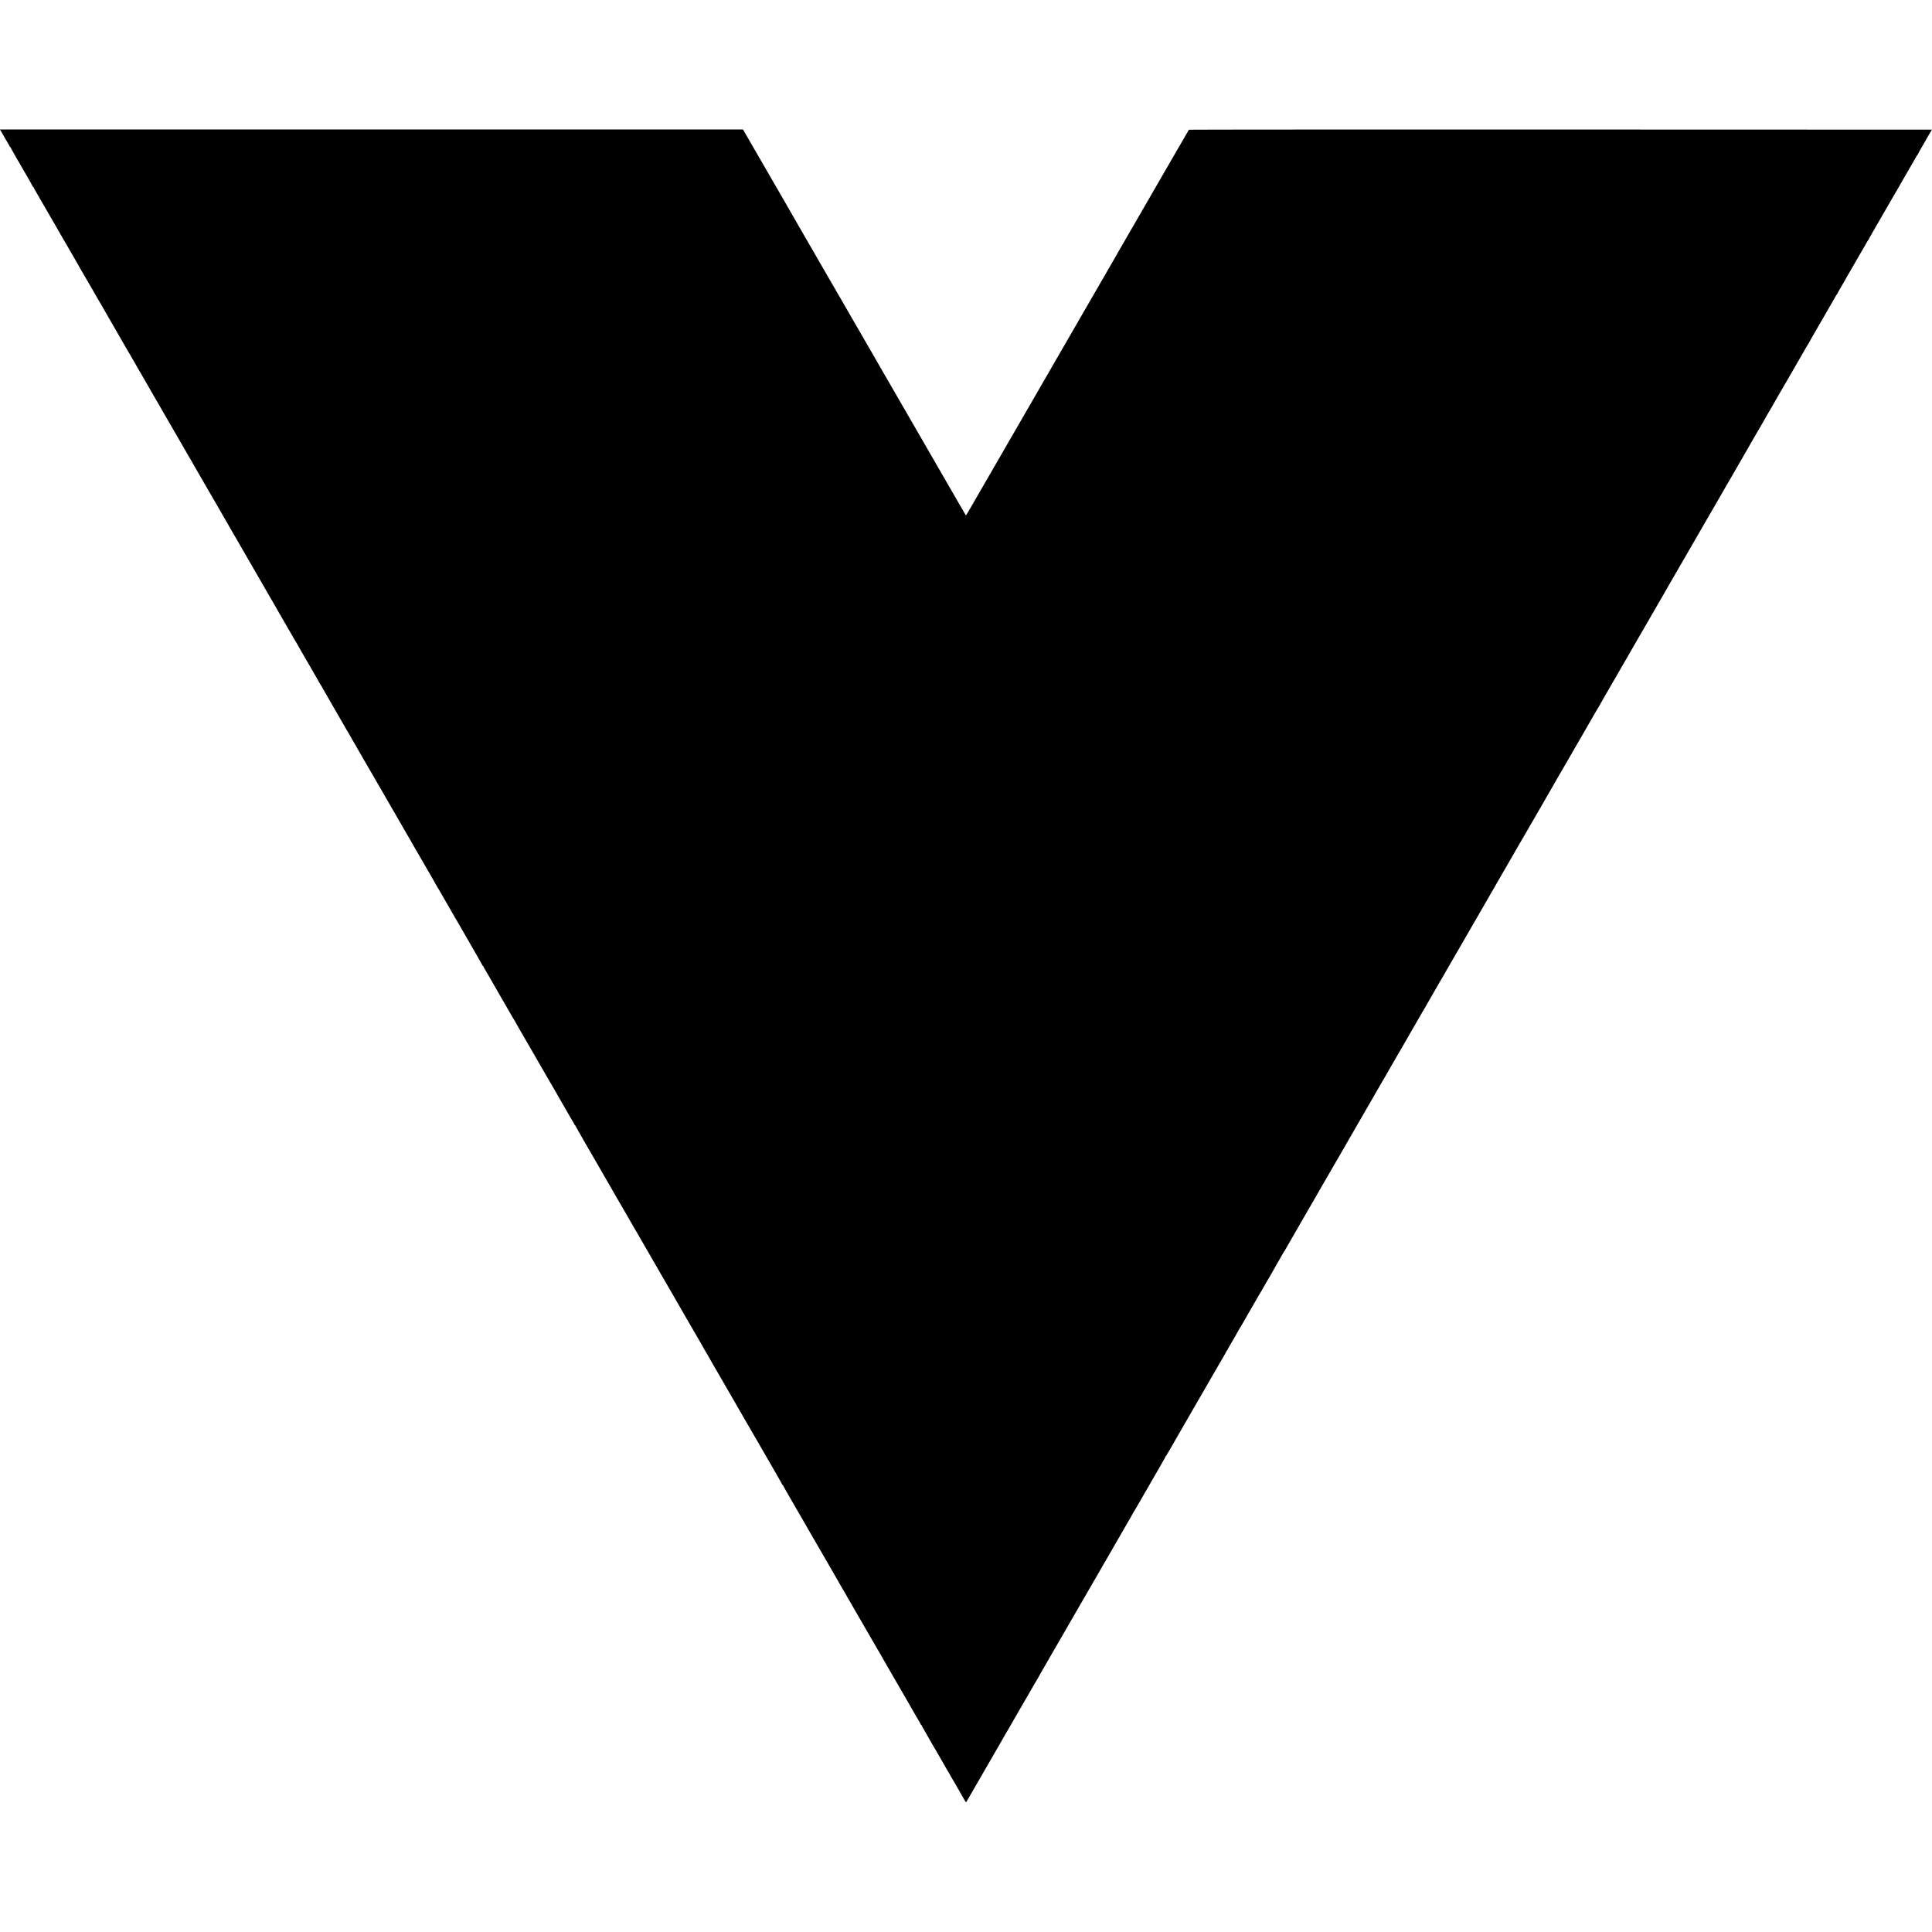
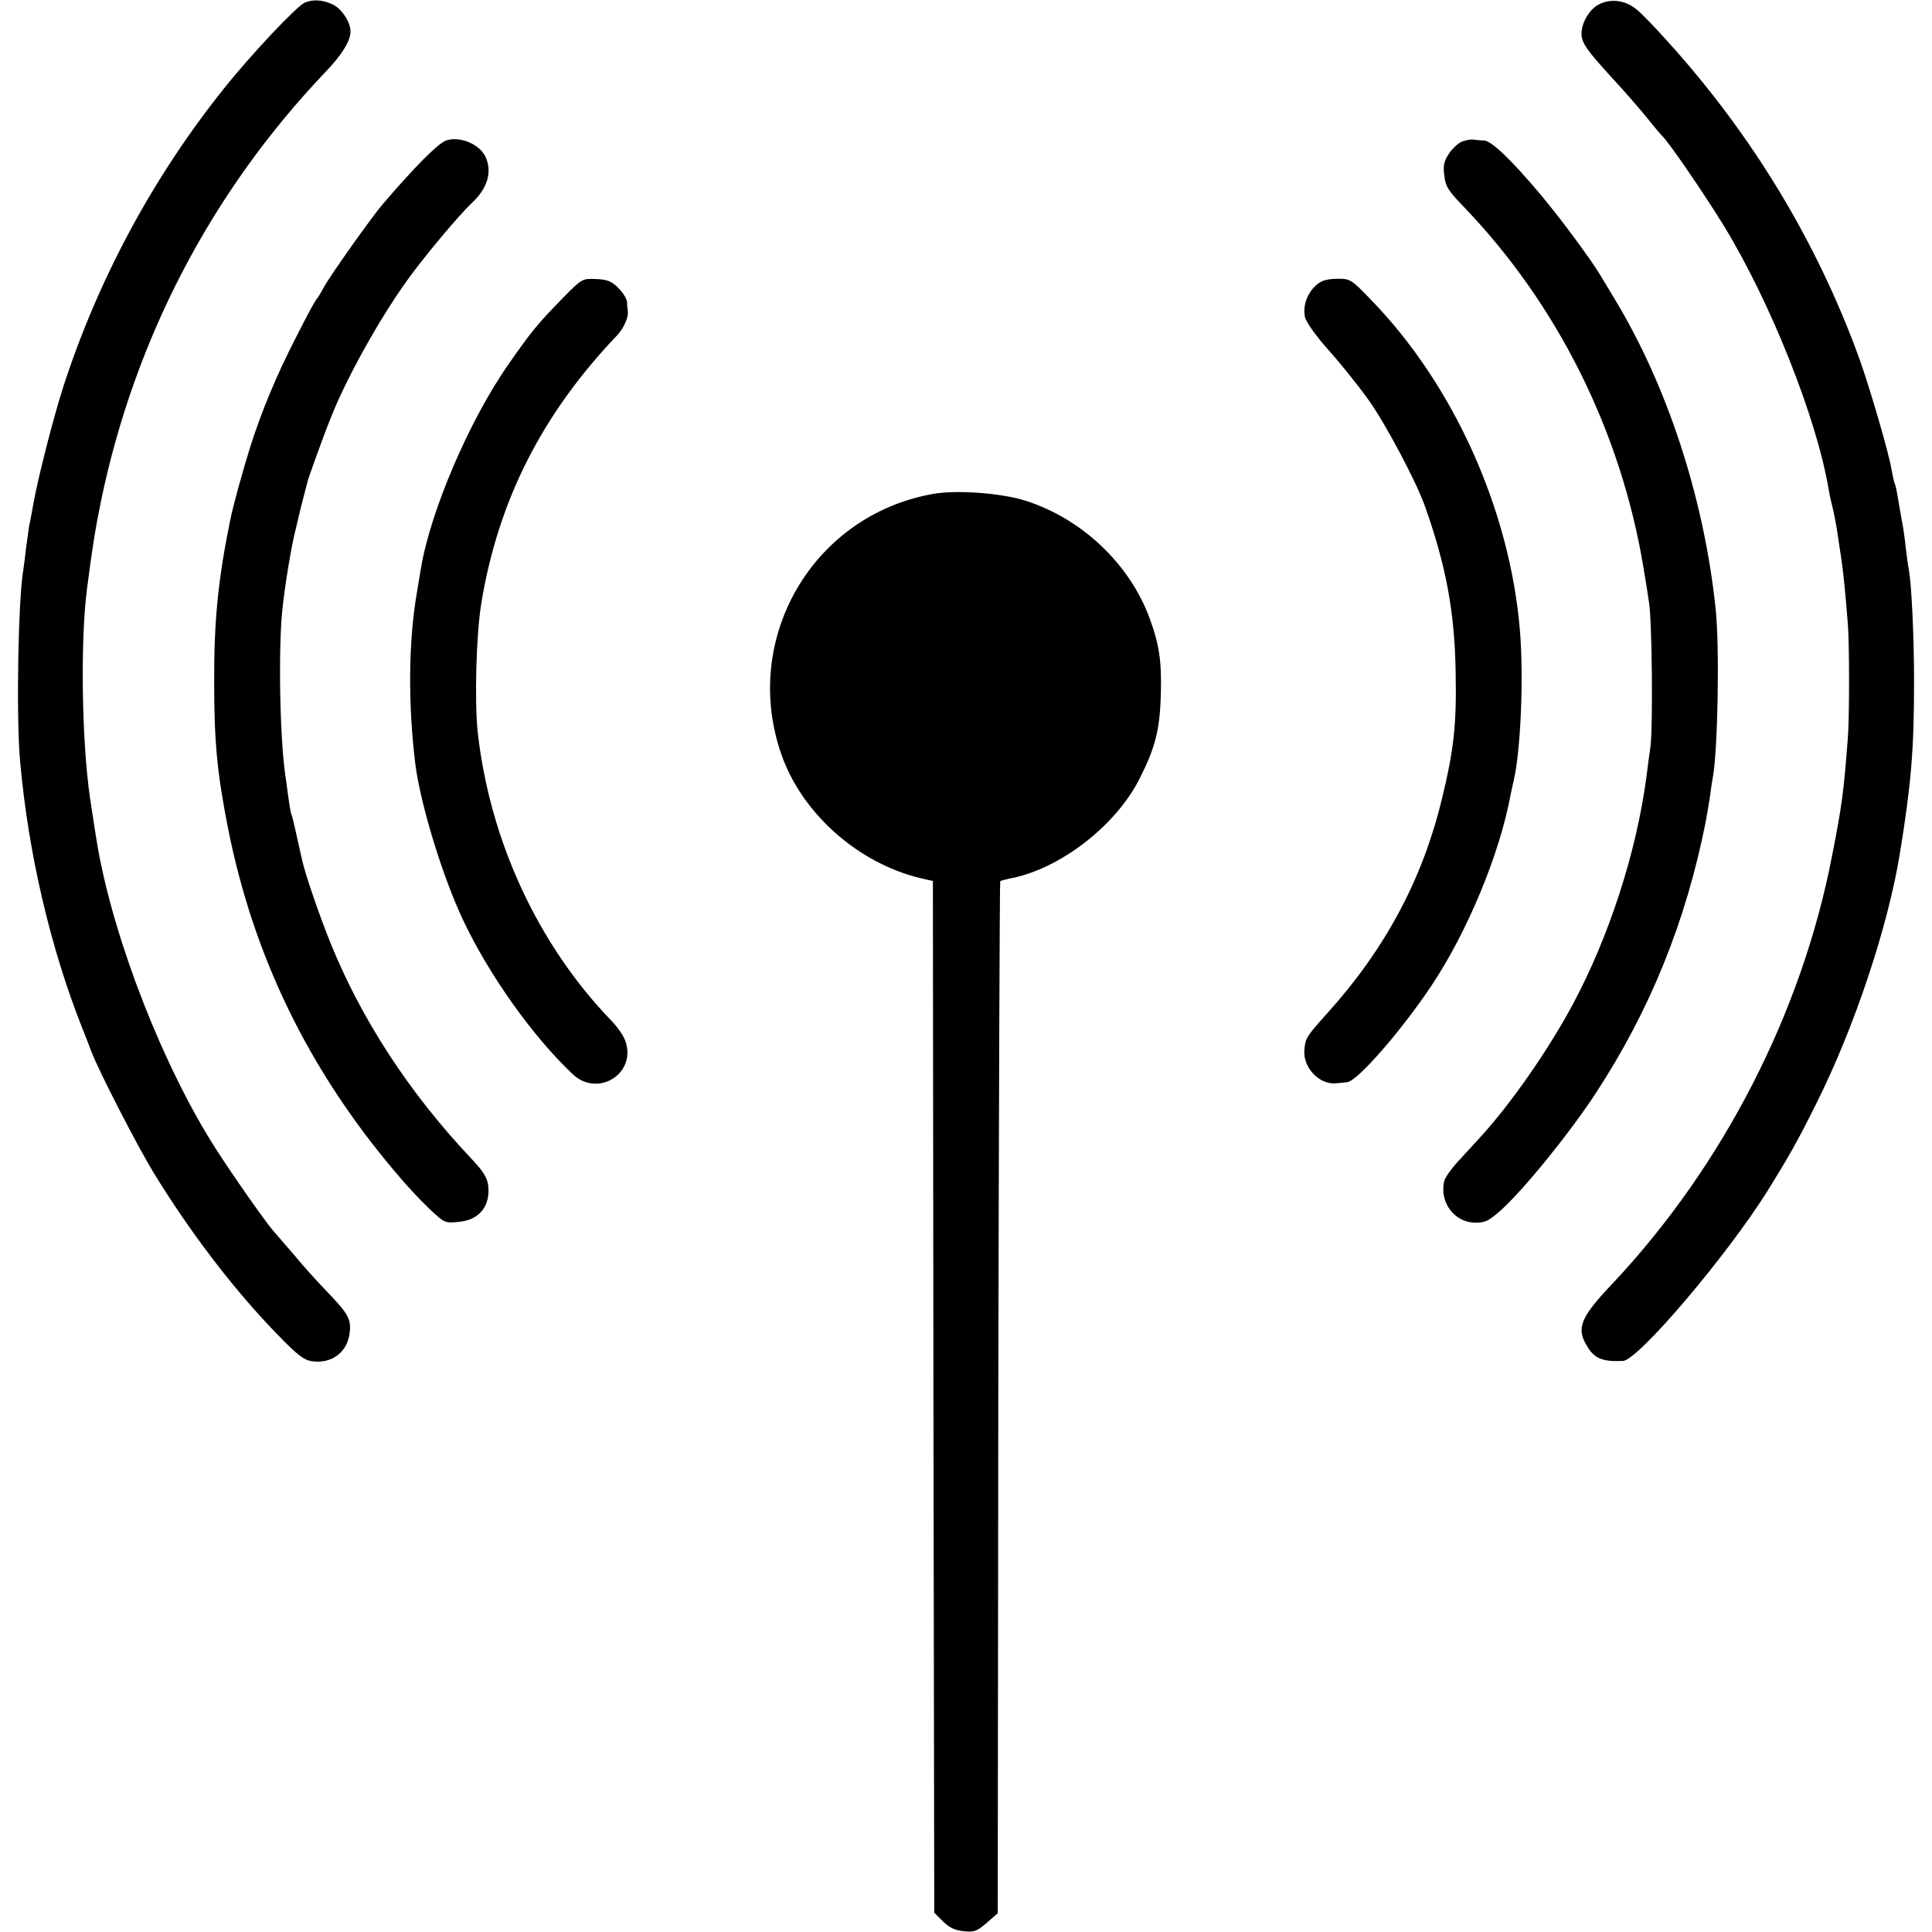
- <svg xmlns="http://www.w3.org/2000/svg" version="1.0" width="16pt" height="16pt" viewBox="0 0 16 16" preserveAspectRatio="xMidYMid meet">
-   <g transform="translate(0,16) scale(0.00032,-0.00032)" fill="#000000" stroke="none">
-     <path d="M18 46618 c45 -75 122 -207 122 -211 0 -2 25 -45 55 -95 30 -50 55 -96 55 -102 0 -5 5 -10 10 -10 6 0 10 -4 10 -9 0 -5 73 -135 161 -288 89 -153 173 -298 187 -323 14 -25 32 -57 41 -72 88 -149 187 -324 189 -335 2 -7 8 -13 13 -13 5 0 9 -4 9 -10 0 -5 46 -89 103 -187 175 -302 490 -846 507 -876 8 -16 20 -36 25 -45 28 -46 290 -498 339 -585 13 -23 74 -129 136 -236 61 -107 123 -215 137 -240 14 -25 29 -50 33 -56 5 -5 23 -37 40 -70 18 -33 38 -67 44 -75 11 -16 21 -33 63 -109 14 -25 29 -50 33 -56 4 -5 21 -35 38 -65 55 -100 261 -455 269 -465 4 -5 14 -21 20 -35 15 -29 41 -75 103 -180 24 -41 52 -88 60 -105 9 -16 57 -100 107 -185 112 -193 362 -626 380 -660 8 -14 23 -38 33 -55 11 -16 23 -37 27 -45 4 -8 26 -46 48 -85 23 -38 53 -90 67 -115 46 -81 64 -113 178 -310 62 -107 121 -210 132 -227 37 -67 56 -99 85 -148 16 -27 32 -57 36 -65 4 -8 15 -27 25 -42 9 -15 53 -89 96 -165 44 -76 177 -307 296 -513 120 -206 268 -463 330 -570 131 -227 117 -203 200 -348 36 -62 73 -125 82 -140 10 -15 21 -34 25 -42 4 -8 20 -37 36 -65 17 -27 38 -65 48 -82 49 -85 64 -111 87 -153 13 -25 28 -49 32 -55 4 -5 78 -134 165 -285 87 -151 166 -288 176 -305 10 -16 26 -43 35 -59 9 -17 125 -217 257 -445 132 -229 253 -441 270 -471 17 -30 45 -79 64 -108 18 -29 33 -54 33 -57 0 -2 20 -37 44 -77 24 -40 123 -212 221 -383 97 -170 190 -330 205 -355 16 -25 39 -65 53 -90 13 -25 81 -144 152 -265 70 -121 137 -238 150 -260 12 -22 37 -65 55 -95 18 -30 43 -73 55 -95 12 -22 48 -85 80 -140 77 -132 163 -280 190 -330 13 -22 71 -123 130 -225 59 -102 116 -199 126 -217 10 -17 29 -50 43 -72 15 -22 26 -43 26 -45 0 -2 27 -50 60 -106 33 -56 60 -103 60 -105 0 -2 55 -98 90 -155 8 -14 182 -316 239 -414 13 -22 45 -79 72 -124 27 -46 49 -86 49 -89 0 -2 14 -24 30 -48 16 -24 30 -46 30 -49 0 -5 74 -135 100 -176 5 -8 24 -42 43 -75 50 -88 58 -101 262 -455 104 -179 199 -345 213 -370 14 -25 28 -49 32 -55 4 -5 17 -26 28 -45 10 -19 62 -109 114 -200 114 -197 133 -230 170 -295 16 -27 33 -57 38 -65 17 -28 96 -165 103 -180 4 -8 16 -28 26 -45 10 -16 77 -131 148 -255 72 -124 181 -313 243 -420 62 -107 121 -209 131 -227 35 -62 323 -560 392 -678 38 -66 83 -145 100 -175 16 -30 33 -59 37 -65 4 -5 17 -27 29 -47 34 -61 56 -100 90 -156 17 -29 31 -55 31 -57 0 -2 17 -32 39 -67 21 -35 134 -229 251 -433 117 -203 235 -407 261 -451 27 -45 49 -85 49 -88 0 -4 8 -19 19 -34 15 -21 200 -341 309 -533 10 -19 33 -58 51 -87 17 -29 31 -54 31 -56 0 -2 25 -44 55 -94 30 -50 55 -95 55 -98 0 -4 6 -15 14 -23 7 -9 27 -41 43 -71 17 -30 170 -297 342 -594 171 -296 311 -542 311 -547 0 -5 5 -9 10 -9 6 0 10 -4 10 -10 0 -5 22 -47 49 -92 27 -46 58 -99 68 -118 24 -43 81 -140 93 -160 5 -8 66 -114 135 -235 69 -121 130 -227 135 -235 12 -21 259 -447 283 -490 10 -19 28 -47 38 -62 11 -14 19 -29 19 -32 0 -3 37 -69 83 -148 99 -170 305 -526 337 -583 13 -22 31 -53 41 -70 11 -16 22 -37 26 -45 7 -14 82 -146 103 -180 14 -24 181 -311 205 -355 13 -22 46 -80 75 -130 29 -49 64 -110 78 -135 14 -25 51 -88 82 -140 31 -52 59 -102 63 -110 4 -8 18 -33 31 -55 205 -353 284 -489 309 -535 17 -30 45 -78 62 -106 18 -28 36 -60 39 -72 4 -12 12 -22 17 -22 5 0 9 -4 9 -10 0 -5 109 -197 241 -427 133 -230 250 -431 259 -448 51 -90 222 -385 280 -485 37 -63 78 -135 92 -160 14 -25 67 -117 118 -205 51 -88 101 -175 111 -193 34 -58 55 -95 149 -257 51 -88 101 -173 110 -190 9 -16 76 -131 147 -255 72 -124 140 -241 151 -260 61 -108 281 -489 355 -615 38 -66 77 -133 87 -150 35 -63 91 -161 100 -175 14 -23 99 -169 128 -220 54 -97 135 -235 142 -245 4 -5 20 -32 35 -60 26 -48 238 -416 276 -480 10 -16 26 -46 37 -65 30 -53 382 -661 403 -695 10 -16 22 -37 26 -45 4 -8 26 -48 50 -88 24 -41 43 -75 43 -77 0 -2 22 -40 50 -85 27 -45 50 -84 50 -86 0 -3 38 -69 83 -147 84 -142 302 -520 340 -587 10 -19 34 -60 52 -90 18 -30 44 -75 57 -100 14 -25 45 -79 70 -120 25 -41 56 -96 70 -121 14 -25 77 -133 138 -240 62 -107 122 -210 132 -229 25 -43 310 -535 337 -581 11 -19 26 -45 34 -59 17 -32 238 -414 266 -460 11 -19 24 -41 28 -49 3 -7 75 -133 160 -278 84 -146 153 -269 153 -274 0 -5 5 -9 10 -9 6 0 10 -4 10 -10 0 -5 82 -150 181 -322 182 -314 201 -346 240 -415 12 -21 80 -139 152 -263 71 -124 141 -245 155 -270 14 -25 28 -49 32 -55 6 -8 145 -248 220 -380 37 -66 209 -362 229 -395 11 -19 24 -42 28 -49 4 -8 67 -118 140 -243 73 -125 133 -230 133 -233 0 -2 15 -28 33 -57 19 -29 47 -78 64 -108 17 -30 53 -93 79 -139 53 -90 82 -141 157 -272 82 -142 115 -199 381 -659 142 -245 268 -463 281 -485 12 -22 71 -125 132 -230 60 -104 172 -298 248 -430 76 -132 146 -253 156 -270 11 -16 22 -36 26 -44 3 -8 30 -54 60 -103 29 -49 53 -91 53 -93 0 -3 18 -34 40 -70 22 -36 40 -67 40 -69 0 -2 37 -66 81 -142 45 -77 98 -168 119 -204 20 -36 47 -81 58 -100 12 -19 27 -47 33 -62 6 -16 15 -28 20 -28 5 0 9 -4 9 -9 0 -6 63 -118 140 -251 77 -133 140 -243 140 -245 0 -2 18 -33 41 -70 22 -37 49 -83 60 -101 10 -19 29 -51 40 -71 25 -45 109 -189 126 -218 7 -11 17 -29 22 -40 6 -11 22 -38 35 -60 14 -22 37 -62 52 -90 14 -27 35 -62 45 -77 11 -14 19 -29 19 -32 0 -3 18 -35 40 -71 22 -36 40 -67 40 -69 0 -2 19 -35 42 -72 23 -38 55 -94 72 -124 26 -47 139 -244 171 -298 6 -9 21 -36 34 -60 28 -48 37 -51 51 -19 6 12 19 36 29 52 10 17 27 46 38 65 11 19 104 181 208 360 103 179 199 345 213 370 14 25 42 74 64 109 21 34 38 65 38 67 0 2 18 33 40 69 22 36 40 67 40 69 0 3 177 310 199 346 16 26 136 234 140 244 2 5 25 44 52 88 27 44 49 81 49 84 0 2 18 34 40 70 22 36 40 67 40 69 0 2 20 36 43 77 35 58 169 289 297 513 9 17 50 86 90 155 40 69 86 150 103 180 16 30 35 62 41 70 6 8 16 24 22 35 35 64 72 129 167 293 59 100 116 199 127 220 11 20 30 53 41 72 43 72 1070 1850 1121 1940 14 25 65 113 113 195 48 83 96 166 107 185 10 19 28 50 38 68 11 18 73 124 137 235 64 111 175 303 246 427 71 124 173 299 225 390 52 91 116 202 143 248 27 45 49 85 49 89 0 4 6 14 14 22 7 9 28 43 46 76 26 47 251 436 378 655 11 19 29 51 40 70 11 19 101 176 201 348 99 172 181 317 181 323 0 5 5 9 10 9 6 0 10 5 10 11 0 6 8 23 18 37 11 15 32 52 49 82 16 30 130 228 253 440 122 212 234 405 248 430 13 25 39 70 57 100 39 65 69 117 130 225 25 44 50 87 55 95 12 19 78 134 220 380 61 107 129 224 150 260 161 277 222 382 246 425 15 28 47 83 71 123 24 41 43 78 43 83 0 5 4 9 8 9 4 0 13 12 19 28 7 15 23 45 36 67 66 110 277 478 277 483 0 3 6 13 14 21 7 9 27 41 43 71 17 30 45 80 63 110 34 57 375 649 394 685 6 11 16 27 22 35 6 8 26 42 44 75 18 33 41 74 51 90 10 17 24 41 32 55 54 97 72 128 88 152 11 14 19 28 19 30 0 3 79 141 175 308 96 167 175 305 175 308 0 3 6 13 14 21 7 9 26 39 41 66 33 60 276 483 338 587 24 40 46 80 50 88 4 8 13 24 20 35 14 23 95 163 125 215 11 19 52 91 92 160 40 69 80 139 90 155 9 17 103 179 207 360 105 182 200 346 211 365 103 181 463 802 489 845 7 11 15 27 19 35 4 8 29 51 55 95 64 110 828 1433 848 1470 9 17 24 41 33 55 9 14 29 48 45 77 15 28 52 93 82 145 30 51 62 107 71 123 17 30 231 398 400 690 51 88 103 179 115 202 12 23 26 48 32 55 6 7 24 38 40 68 17 30 61 107 98 170 37 63 84 144 103 180 19 36 41 72 48 81 8 8 14 18 14 21 0 4 27 51 59 106 32 55 72 124 89 154 16 29 71 125 122 213 51 88 104 180 118 205 13 25 28 50 32 55 4 6 17 26 28 45 11 19 45 80 77 135 31 55 66 116 77 135 11 19 88 152 171 295 401 694 620 1072 650 1125 11 19 87 152 170 295 83 143 158 273 166 288 9 16 21 36 26 45 6 9 31 52 55 96 25 43 54 94 66 115 11 20 95 164 186 321 91 157 173 299 182 315 9 17 26 46 37 65 12 19 66 114 121 210 56 96 108 186 117 200 8 14 24 40 34 59 24 45 383 664 412 713 5 9 17 29 26 45 15 28 120 210 241 419 36 61 68 117 72 125 4 8 12 23 19 34 35 57 245 420 262 453 11 20 35 61 53 90 17 29 32 54 32 56 0 3 28 51 62 108 33 57 70 119 80 138 10 19 23 42 28 50 5 8 32 53 59 100 27 47 149 258 271 470 122 212 234 405 248 430 30 53 62 108 80 135 6 11 15 27 19 35 4 8 85 150 181 315 96 165 187 323 202 350 31 56 116 202 130 225 5 8 25 42 43 75 19 33 92 159 162 280 149 257 157 271 202 350 19 33 38 67 43 75 9 14 228 392 275 475 12 22 55 96 95 165 40 69 80 139 90 155 24 42 202 350 221 383 9 15 27 47 41 72 14 25 75 131 136 236 61 106 121 210 134 232 99 172 271 470 279 482 5 8 23 40 40 70 18 30 81 141 142 245 60 105 121 210 135 235 14 25 71 124 127 220 56 96 143 247 194 335 51 88 96 167 102 175 14 24 180 311 204 355 23 43 340 590 356 615 5 8 50 87 101 175 171 301 517 898 582 1008 25 43 46 81 46 83 0 2 12 23 27 47 14 23 40 67 56 97 16 30 35 62 42 70 7 8 15 22 18 30 4 8 20 38 37 65 16 28 33 57 37 65 6 12 111 196 143 250 5 8 55 95 112 193 57 98 113 195 126 215 12 20 27 46 32 57 6 11 14 27 20 35 5 8 76 130 156 270 80 140 165 287 187 325 23 39 52 90 66 115 13 25 30 52 37 61 8 8 14 18 14 21 0 4 41 77 92 165 50 87 175 302 276 478 101 176 208 360 236 408 28 49 67 117 86 152 19 35 41 70 48 77 6 6 12 15 12 19 0 7 124 224 167 291 12 21 23 40 23 42 0 2 21 40 46 83 26 43 55 92 64 109 54 95 327 568 354 614 19 30 45 75 59 100 71 128 82 145 89 148 4 2 8 8 8 13 0 5 42 82 94 172 311 538 496 858 518 897 14 25 40 70 58 100 18 30 42 71 53 90 10 19 79 139 152 265 73 127 142 246 153 265 10 19 43 76 72 125 29 50 63 108 75 130 65 116 80 140 87 143 4 2 8 8 8 12 0 8 114 212 140 250 6 8 14 24 20 35 5 11 54 97 108 190 l100 170 -9611 3 c-5286 1 -9614 -1 -9618 -5 -5 -6 -419 -719 -619 -1068 -89 -155 -267 -463 -323 -560 -38 -66 -81 -140 -95 -165 -31 -56 -263 -457 -526 -910 -110 -190 -224 -388 -254 -440 -29 -52 -61 -109 -71 -125 -23 -39 -243 -420 -268 -465 -11 -19 -204 -352 -428 -740 -224 -388 -477 -826 -563 -975 -85 -148 -185 -322 -222 -385 -37 -63 -120 -207 -185 -320 -65 -113 -177 -306 -248 -430 -72 -124 -172 -297 -222 -385 -51 -88 -142 -245 -202 -350 -131 -226 -247 -427 -408 -705 -65 -113 -249 -432 -410 -710 -160 -278 -388 -673 -506 -877 -118 -205 -216 -373 -219 -373 -3 0 -52 82 -109 183 -58 100 -144 250 -192 332 -95 164 -402 696 -647 1120 -85 149 -228 396 -317 550 -212 365 -982 1700 -1008 1745 -10 19 -43 76 -72 125 -29 50 -64 110 -77 135 -14 25 -63 110 -110 190 -47 80 -96 165 -110 190 -14 25 -99 171 -188 325 -89 154 -174 300 -188 325 -13 25 -64 113 -112 195 -48 83 -140 242 -205 355 -65 113 -183 317 -263 454 -79 137 -152 264 -163 282 -50 89 -335 583 -354 614 -12 19 -34 58 -50 85 -15 28 -129 226 -253 440 -124 215 -235 408 -247 430 -12 22 -69 121 -127 220 -58 99 -226 389 -373 645 -148 256 -324 561 -392 678 -67 117 -134 232 -147 255 -13 23 -33 59 -46 80 l-22 37 -9615 0 -9615 0 20 -32z" />
+ <svg xmlns="http://www.w3.org/2000/svg" version="1.0" width="700pt" height="700pt" viewBox="0 0 700 700" preserveAspectRatio="xMidYMid meet">
+   <g transform="translate(0,700) scale(0.1,-0.1)" fill="#000000" stroke="none">
+     <path d="M1105 6991 c-29 -12 -194 -187 -293 -311 -254 -317 -452 -683 -579 -1070 -37 -113 -95 -338 -112 -435 -6 -33 -13 -71 -16 -84 -2 -13 -7 -49 -11 -80 -3 -31 -8 -63 -9 -72 -19 -103 -27 -537 -12 -699 30 -334 110 -675 225 -965 11 -27 26 -66 33 -85 28 -73 165 -339 225 -438 134 -219 296 -431 455 -593 67 -69 91 -87 119 -91 69 -10 126 30 136 97 8 54 -2 73 -81 155 -35 36 -89 96 -121 135 -33 38 -67 78 -76 88 -27 31 -149 205 -207 296 -189 296 -365 747 -426 1086 -6 33 -21 131 -29 185 -30 207 -35 568 -11 755 20 155 30 216 51 320 123 591 402 1123 814 1555 60 63 90 112 90 146 0 34 -32 83 -65 98 -36 17 -69 19 -100 7z" />
+     <path d="M5793 6984 c-34 -17 -63 -67 -63 -106 1 -34 17 -57 106 -155 45 -48 103 -115 130 -148 26 -33 51 -62 54 -65 22 -18 154 -211 227 -330 168 -275 335 -695 378 -950 3 -19 10 -51 15 -70 5 -19 11 -53 15 -75 3 -22 10 -67 15 -100 9 -58 16 -131 25 -245 6 -68 6 -347 0 -415 -15 -195 -21 -243 -57 -425 -109 -567 -394 -1123 -794 -1549 -118 -124 -134 -163 -94 -228 27 -46 56 -57 130 -54 55 2 376 380 524 616 78 126 109 180 176 315 138 275 261 643 304 910 40 246 51 373 51 615 0 173 -9 356 -19 412 -3 12 -7 47 -11 78 -3 31 -10 80 -16 108 -5 29 -12 68 -15 87 -3 19 -8 38 -10 41 -2 4 -6 24 -10 45 -9 58 -79 298 -117 404 -153 422 -388 811 -695 1150 -42 47 -91 98 -109 113 -41 36 -96 44 -140 21z" />
+     <path d="M1614 6490 c-29 -12 -111 -94 -224 -226 -39 -44 -195 -264 -216 -304 -11 -19 -21 -37 -24 -40 -8 -8 -30 -49 -79 -145 -70 -137 -122 -262 -163 -390 -26 -82 -64 -219 -74 -270 -44 -216 -59 -366 -58 -590 0 -214 11 -327 50 -525 92 -464 291 -874 605 -1245 37 -45 93 -105 124 -134 56 -53 57 -53 108 -48 67 6 107 49 107 113 0 41 -13 64 -64 118 -224 237 -398 505 -510 783 -42 105 -89 243 -101 295 -27 123 -36 161 -39 167 -2 3 -7 31 -11 61 -4 30 -9 66 -11 80 -20 132 -26 459 -11 600 9 90 34 240 49 295 5 22 11 47 13 55 2 8 8 35 15 60 7 25 12 47 13 50 0 8 62 179 87 240 58 146 180 364 283 505 62 85 183 229 227 270 57 53 74 113 49 167 -22 47 -97 77 -145 58z" />
+     <path d="M5300 6488 c-14 -4 -36 -24 -49 -43 -19 -28 -23 -44 -18 -81 4 -39 13 -54 74 -117 336 -351 565 -809 647 -1300 8 -45 17 -104 21 -132 11 -74 14 -450 5 -520 -5 -33 -11 -80 -14 -105 -36 -275 -135 -582 -268 -830 -89 -166 -227 -364 -339 -485 -20 -22 -55 -60 -78 -85 -23 -25 -44 -55 -48 -68 -19 -77 36 -152 113 -152 36 0 49 7 93 46 82 74 248 278 342 422 196 299 327 621 399 984 5 26 12 69 16 95 3 26 8 57 10 67 18 98 25 473 10 611 -42 400 -175 807 -366 1122 -23 38 -46 77 -53 88 -35 58 -141 201 -211 285 -109 130 -182 200 -209 201 -12 0 -29 2 -37 3 -8 2 -26 -1 -40 -6z" />
+     <path d="M2042 5923 c-94 -96 -117 -124 -199 -242 -142 -202 -284 -534 -318 -741 -3 -19 -10 -60 -15 -90 -30 -175 -32 -401 -5 -620 19 -146 98 -405 173 -564 96 -202 253 -422 397 -558 91 -86 232 2 191 120 -6 18 -29 52 -52 75 -265 275 -439 651 -483 1043 -12 114 -6 353 13 469 61 371 220 685 491 969 23 24 42 64 40 86 -1 8 -3 24 -3 36 -1 11 -15 34 -31 50 -25 25 -39 31 -81 33 -50 2 -51 2 -118 -66z" />
+     <path d="M4769 5967 c-33 -29 -49 -75 -41 -115 4 -19 39 -68 86 -121 44 -49 108 -129 143 -178 62 -86 177 -302 208 -393 75 -214 105 -377 109 -590 4 -194 -6 -287 -51 -470 -70 -287 -204 -538 -413 -770 -78 -87 -80 -91 -84 -134 -6 -63 54 -127 114 -121 14 1 32 3 41 4 36 3 192 181 303 346 132 197 250 481 289 695 3 14 8 36 11 50 26 109 37 375 23 545 -36 437 -240 890 -538 1197 -74 77 -76 78 -125 78 -36 -1 -56 -6 -75 -23z" />
+     <path d="M3378 5210 c-436 -79 -694 -527 -546 -946 75 -212 276 -390 500 -445 l48 -11 2 -1869 3 -1869 31 -31 c23 -23 44 -33 75 -36 39 -4 48 -1 84 30 l40 35 2 1867 c2 1028 5 1870 7 1872 2 2 16 6 30 9 181 32 385 188 473 359 59 116 76 181 79 315 3 115 -6 175 -40 268 -72 198 -246 363 -451 428 -89 28 -252 40 -337 24z" />
  </g>
</svg>
